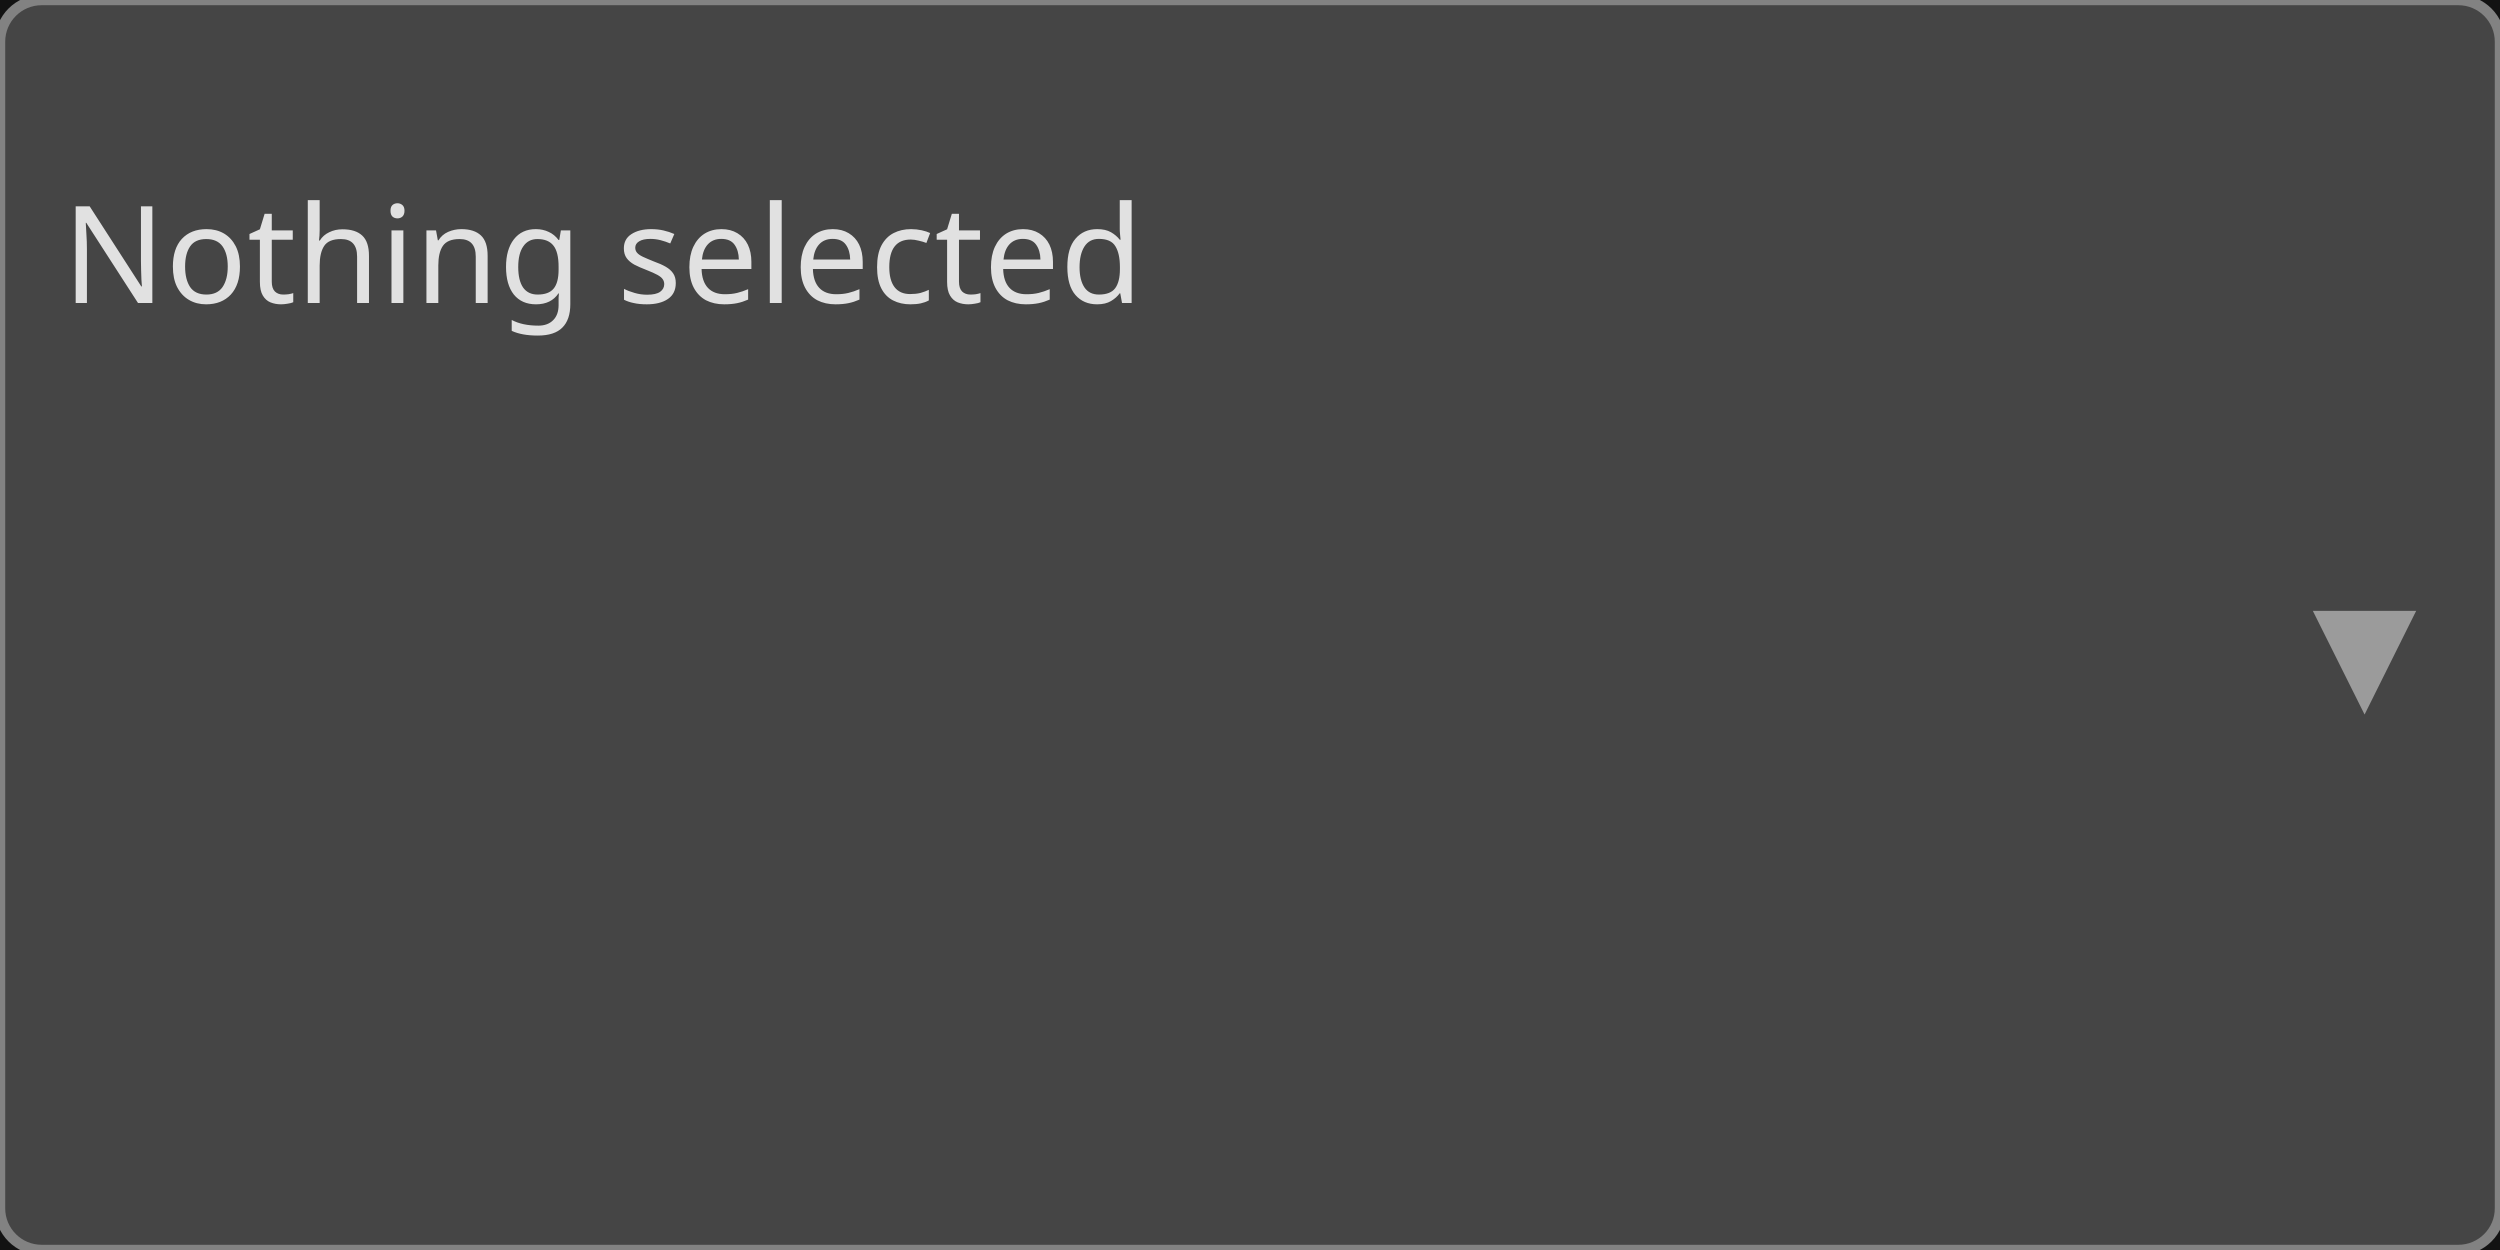
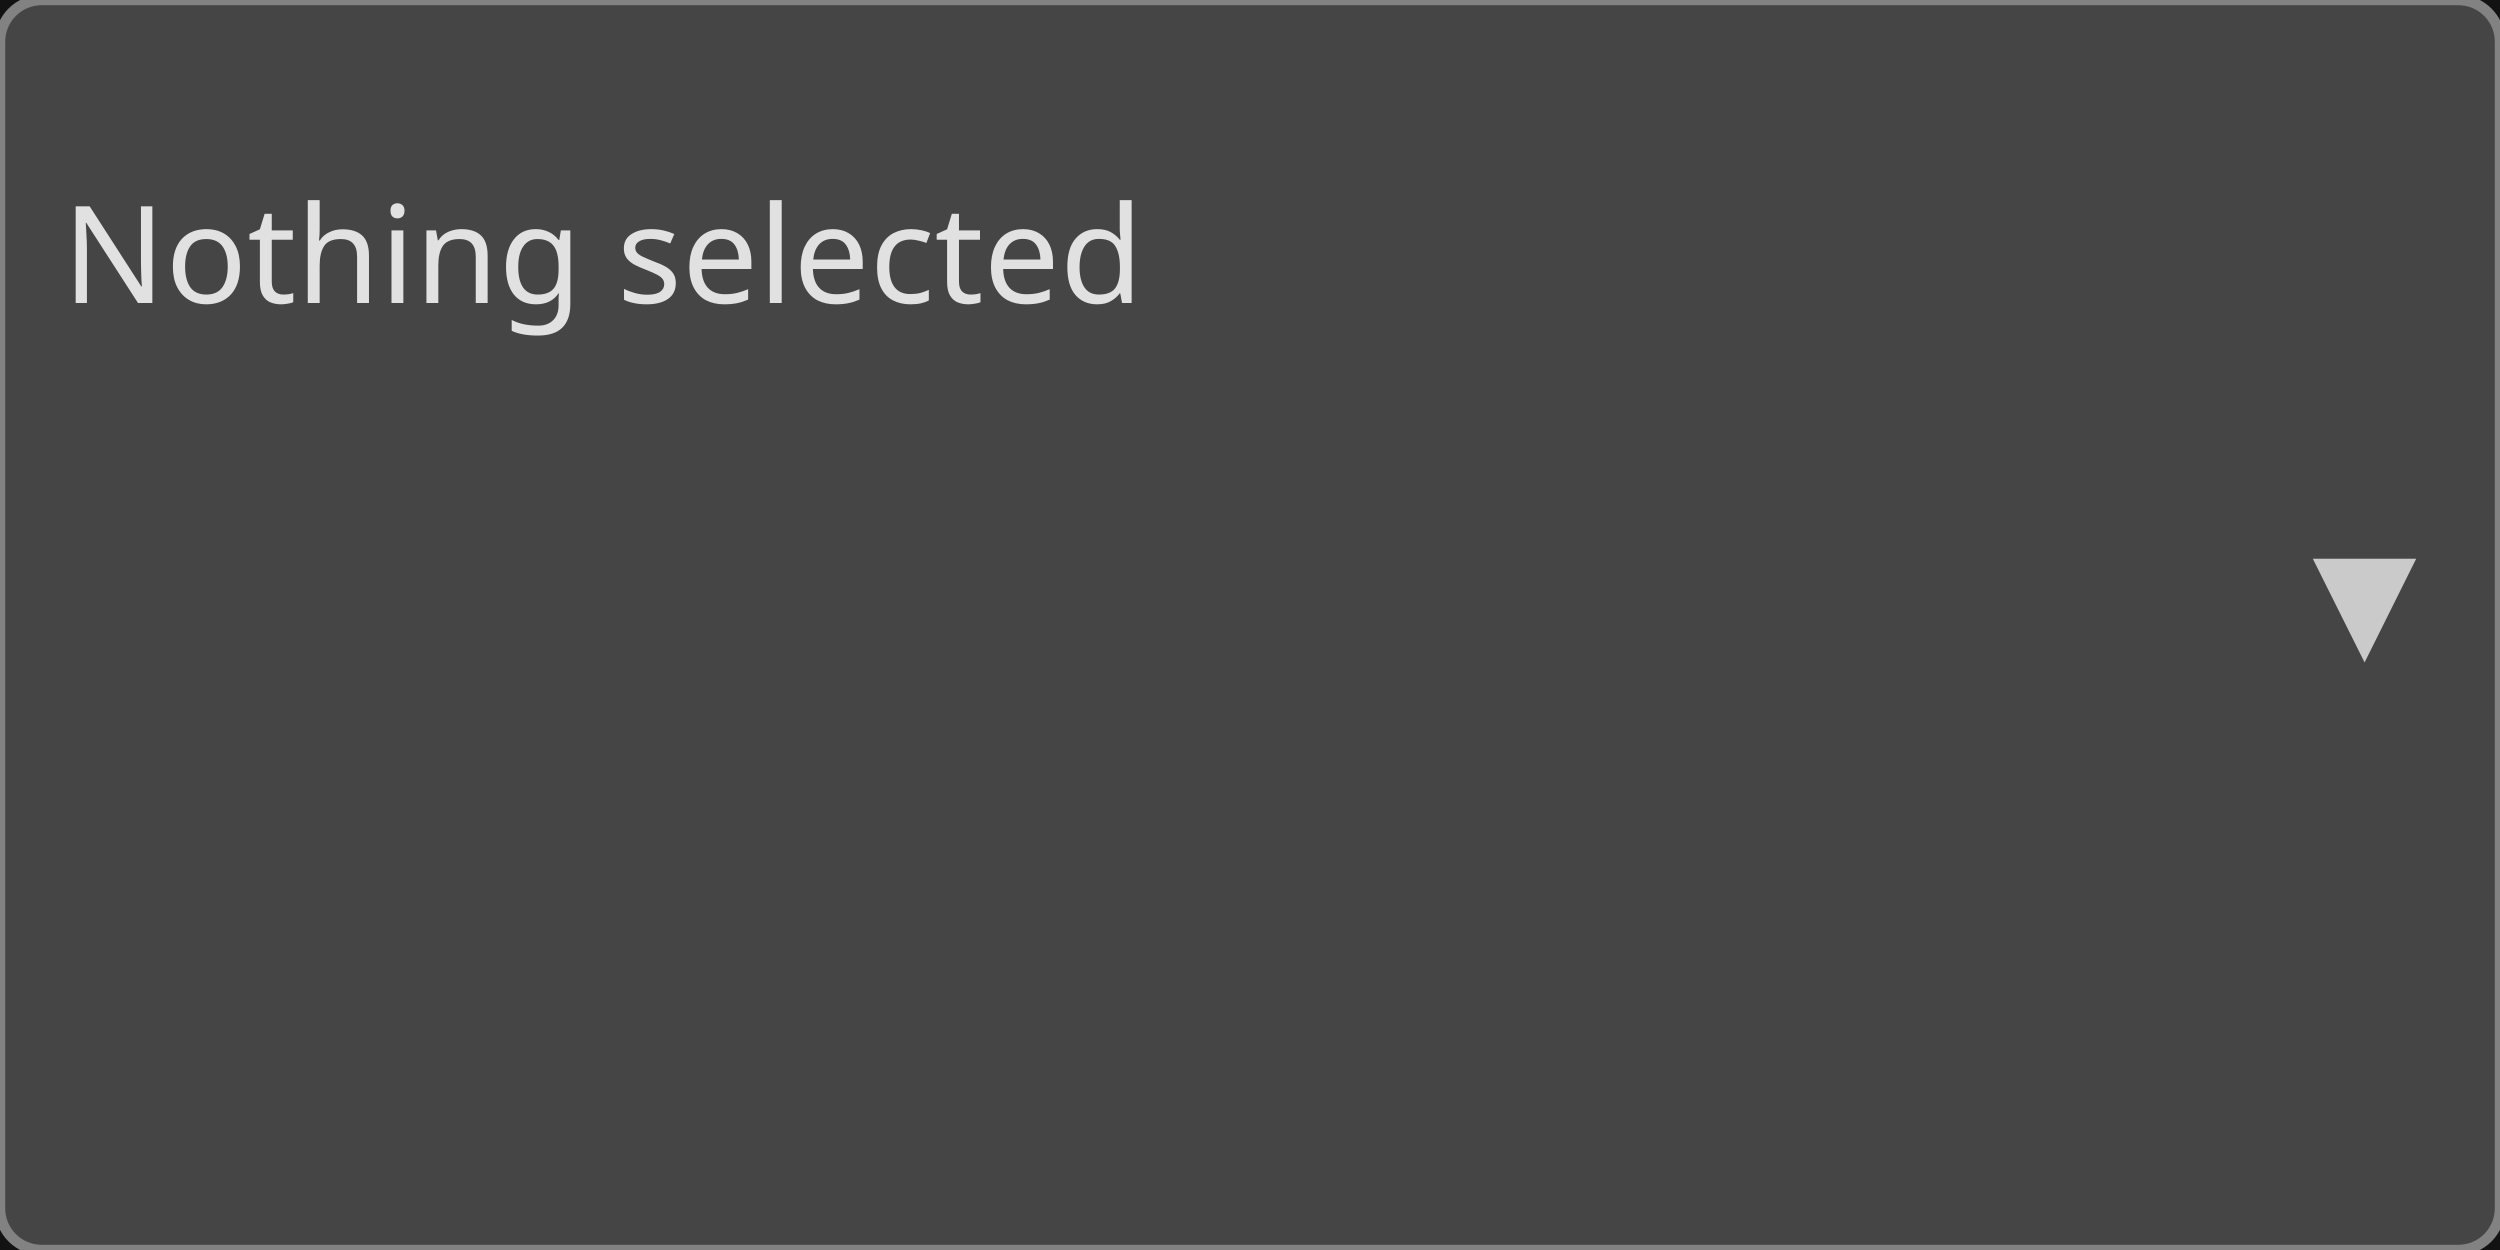
<svg xmlns="http://www.w3.org/2000/svg" width="240" height="120" viewBox="0 0 240 120">
  <rect x="0" y="0" width="240" height="120" fill="rgba(18,18,18,1.00)" />
  <rect x="0" y="0" width="240" height="120" rx="4" ry="4" fill="rgba(69,69,69,1.00)" />
  <rect x="0" y="0" width="240" height="120" rx="4" ry="4" fill="none" stroke="rgba(130,130,130,1.00)" stroke-width="1" />
  <text x="6" y="19" dominant-baseline="text-before-edge" font-family="sans-serif" font-size="13" font-style="normal" font-weight="400" fill="rgba(225,225,225,1.00)">Nothing selected</text>
-   <text x="222" y="58" dominant-baseline="text-before-edge" font-family="sans-serif" font-size="13" font-style="normal" font-weight="400" fill="rgba(155,155,155,1.00)">▼</text>
+   <text x="222" y="53" dominant-baseline="text-before-edge" font-family="sans-serif" font-size="13" font-style="normal" font-weight="400" fill="rgba(202,202,202,1.00)">▼</text>
</svg>
